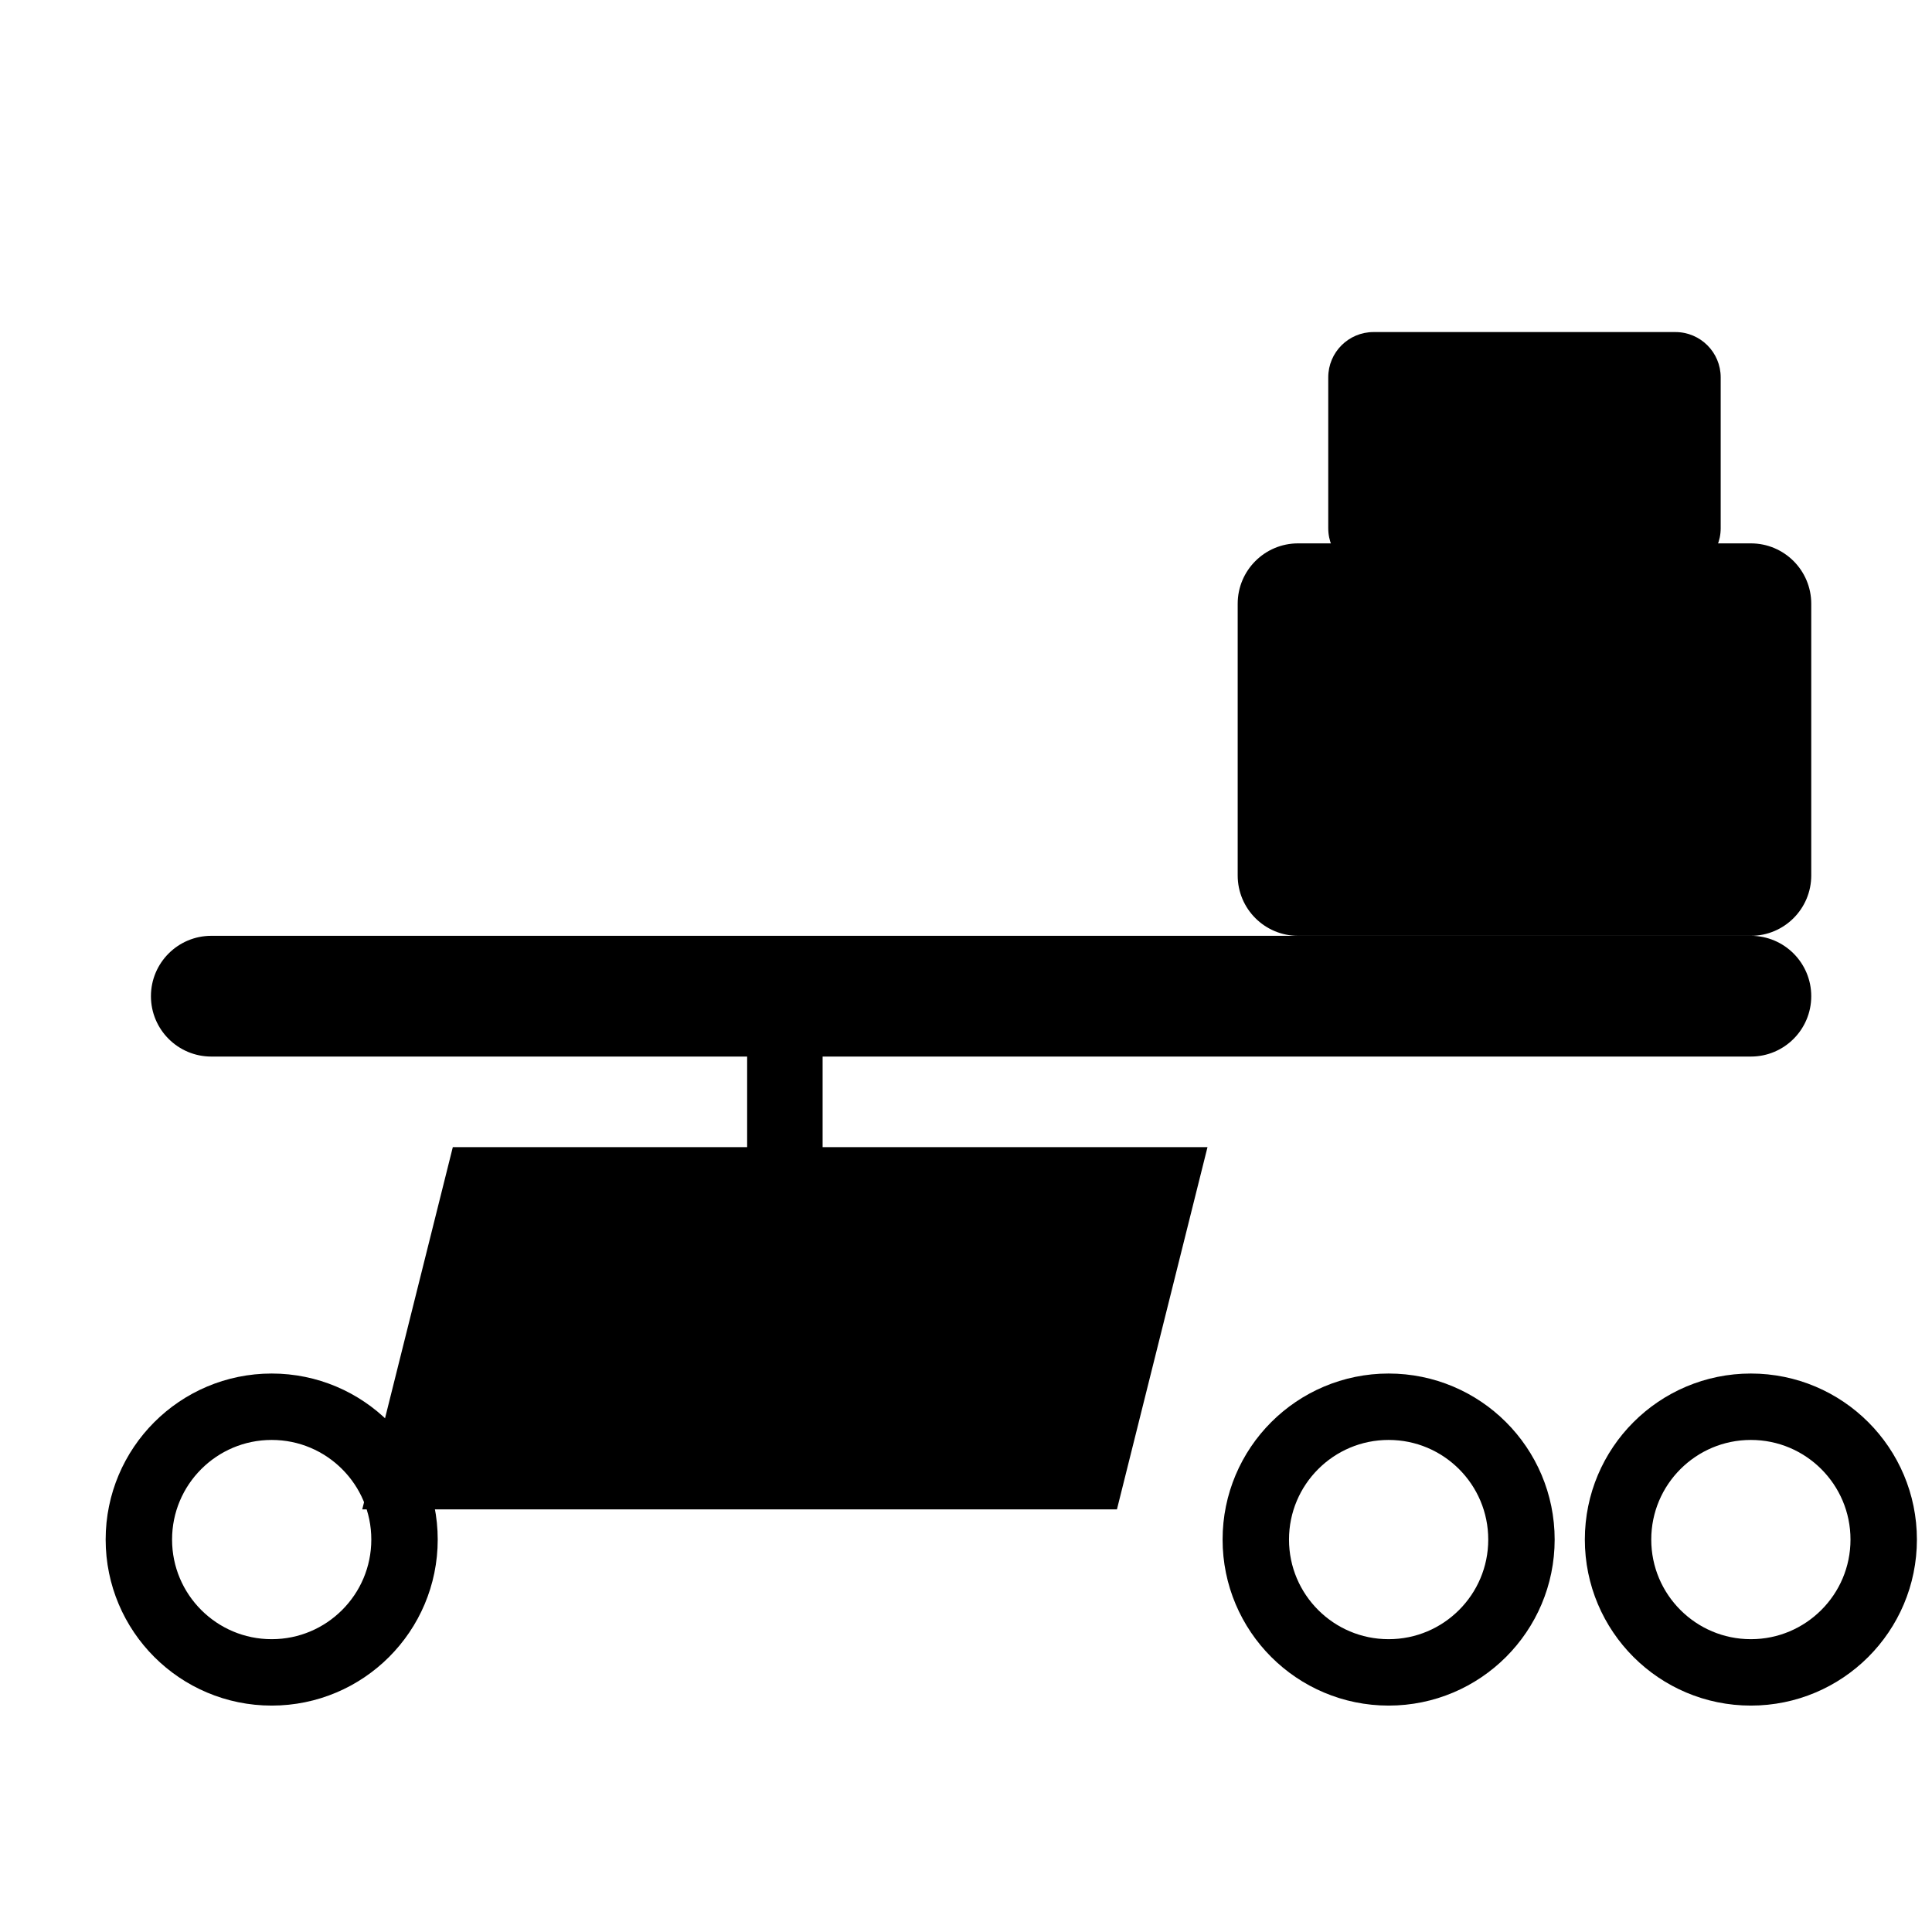
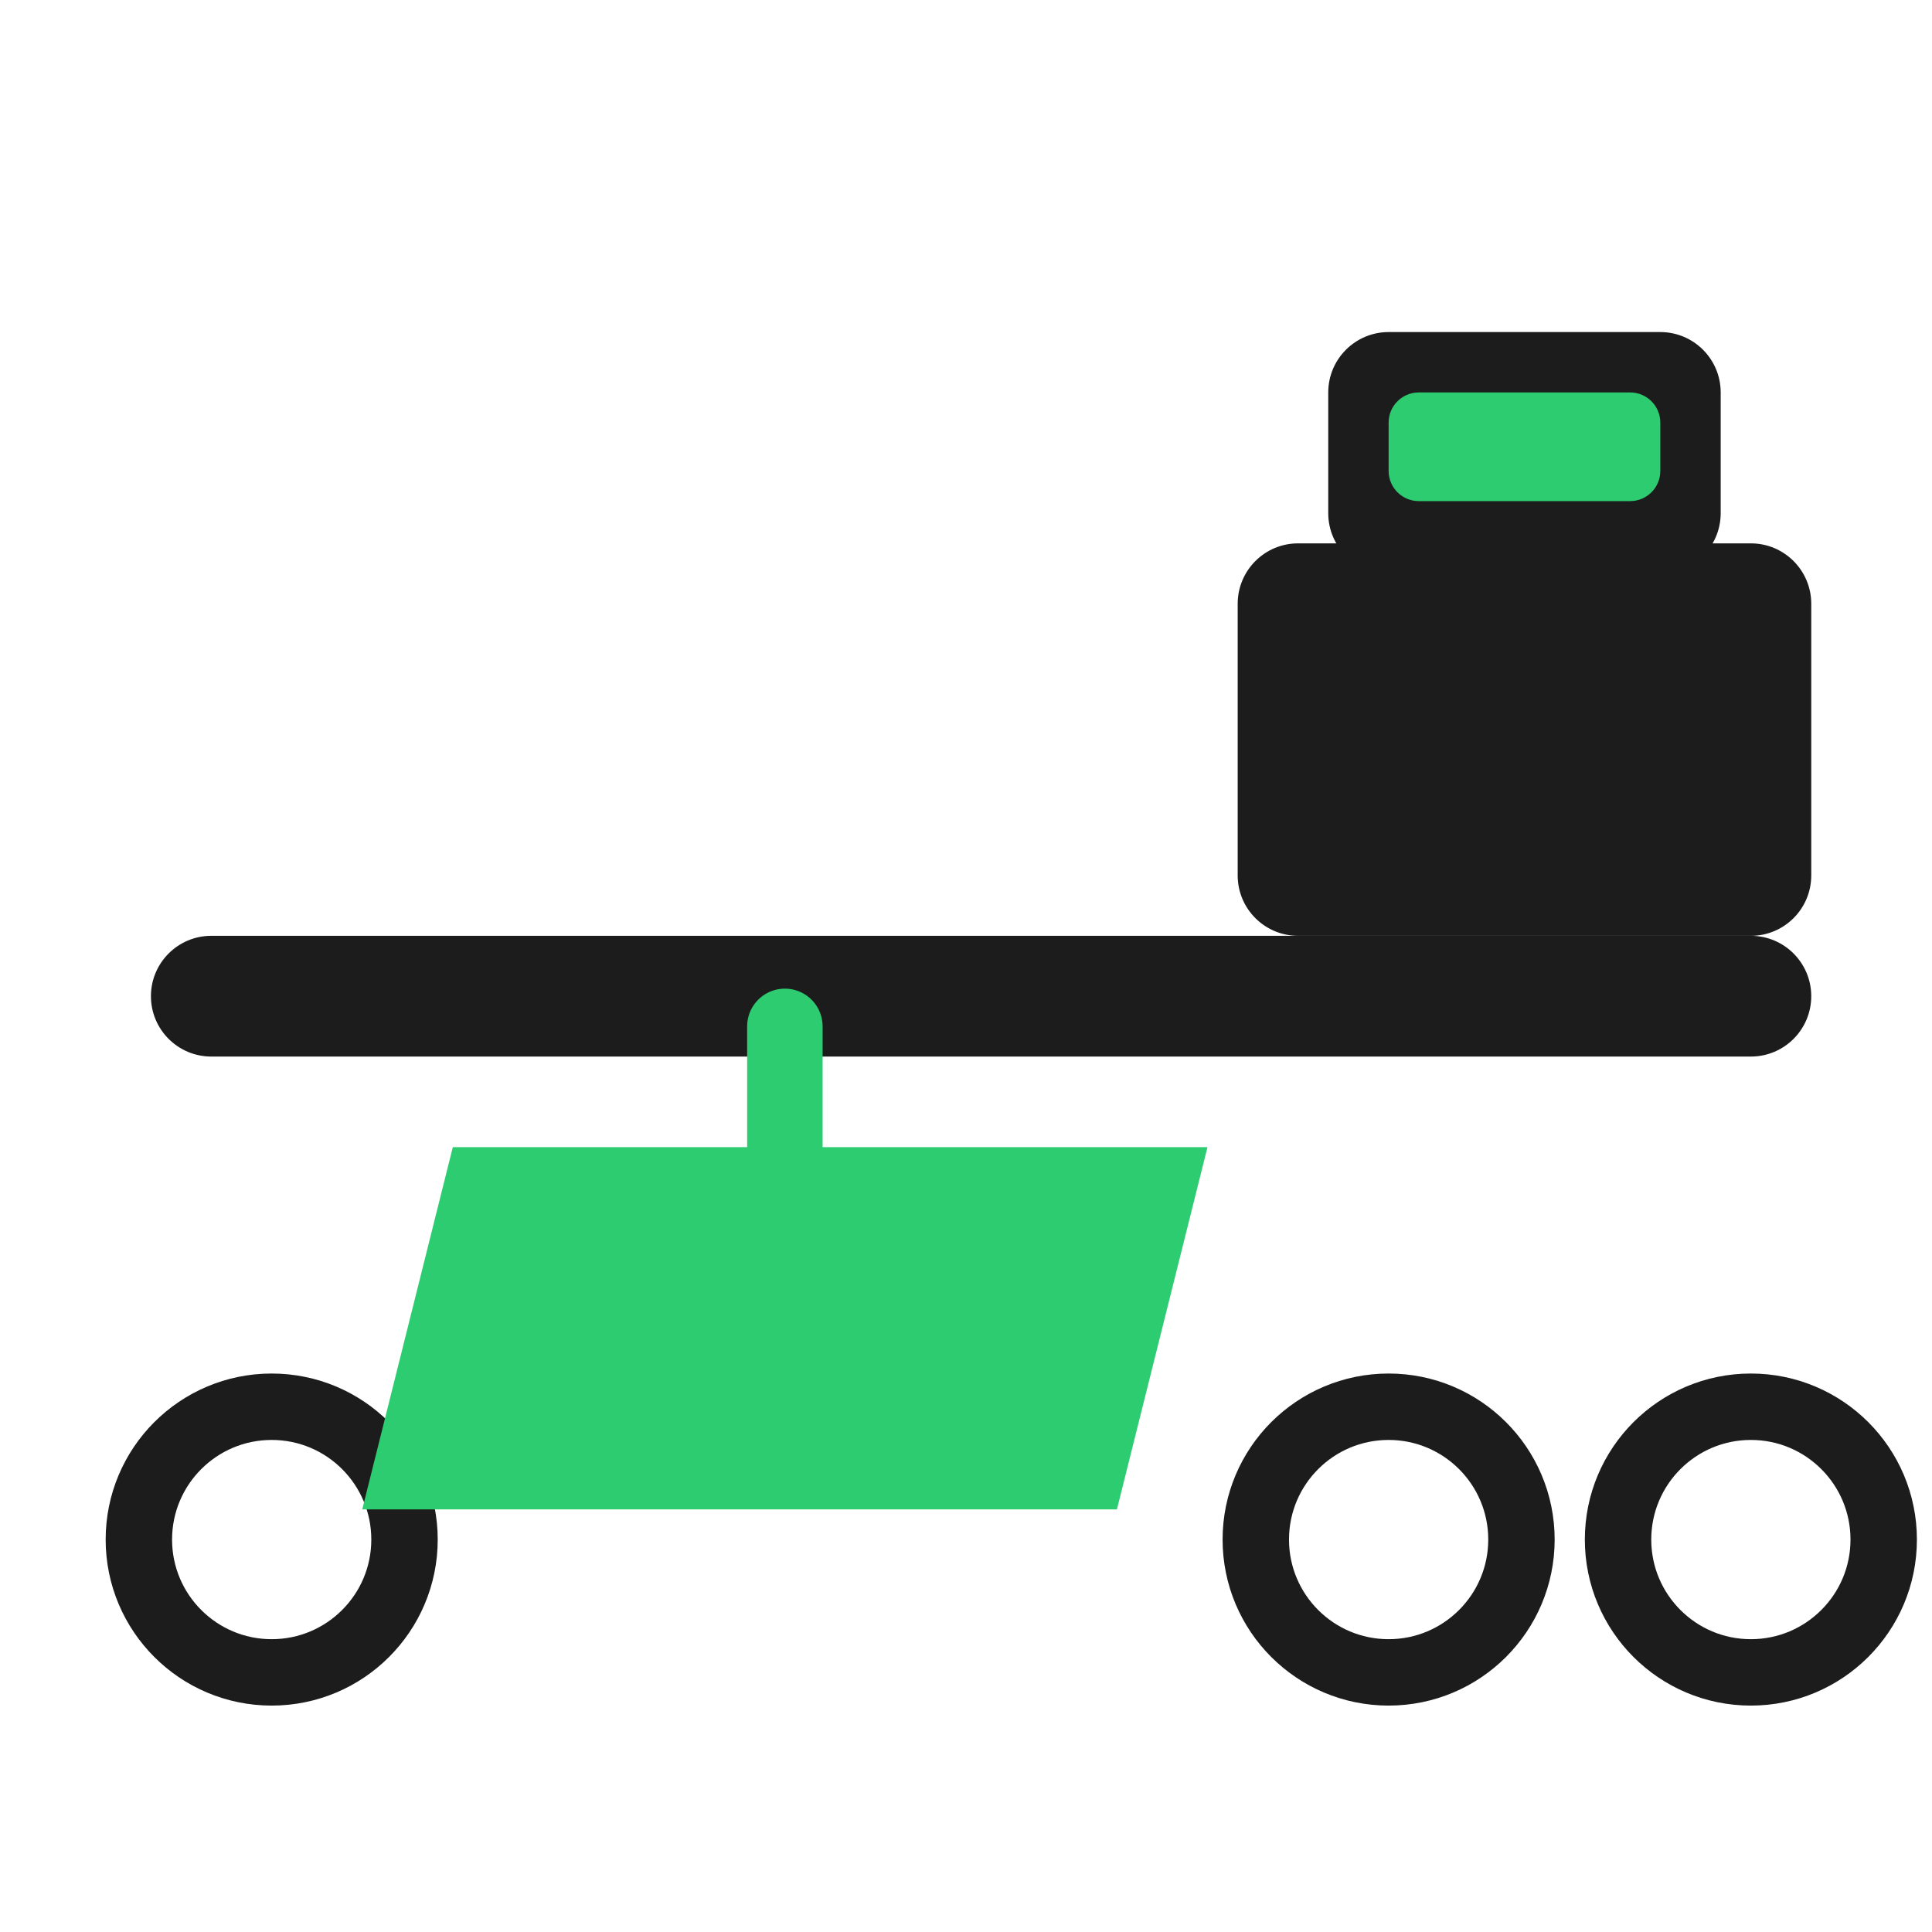
- <svg xmlns="http://www.w3.org/2000/svg" viewBox="0 0 64 64" fill="currentColor">
-   <circle cx="9" cy="51" r="4.4" fill="none" stroke="currentColor" stroke-width="2.2" />
-   <circle cx="46" cy="51" r="4.4" fill="none" stroke="currentColor" stroke-width="2.2" />
-   <circle cx="58" cy="51" r="4.4" fill="none" stroke="currentColor" stroke-width="2.2" />
-   <rect x="5" y="31" width="55" height="4" rx="2" />
-   <rect x="41" y="18" width="19" height="13" rx="2" />
-   <rect x="44" y="11" width="13" height="8" rx="1.5" />
-   <polygon points="15,38 40,38 37,50 12,50" />
-   <line x1="26" y1="34" x2="26" y2="41" stroke="currentColor" stroke-width="2.5" stroke-linecap="round" />
+ <svg xmlns="http://www.w3.org/2000/svg" viewBox="0 0 64 64">
+   <circle cx="9" cy="51" r="4.4" fill="none" stroke="#1C1C1C" stroke-width="2.2" />
+   <circle cx="46" cy="51" r="4.4" fill="none" stroke="#1C1C1C" stroke-width="2.2" />
+   <circle cx="58" cy="51" r="4.4" fill="none" stroke="#1C1C1C" stroke-width="2.2" />
+   <rect x="5" y="31" width="55" height="4" rx="2" fill="#1C1C1C" />
+   <rect x="41" y="18" width="19" height="13" rx="2" fill="#1C1C1C" />
+   <rect x="44" y="11" width="13" height="8" rx="2" fill="#1C1C1C" />
+   <rect x="46" y="13" width="9" height="3.6" rx="1" fill="#2ECC71" />
+   <polygon points="15,38 40,38 37,50 12,50" fill="#2ECC71" />
+   <line x1="26" y1="34" x2="26" y2="41" stroke="#2ECC71" stroke-width="2.5" stroke-linecap="round" />
</svg>
